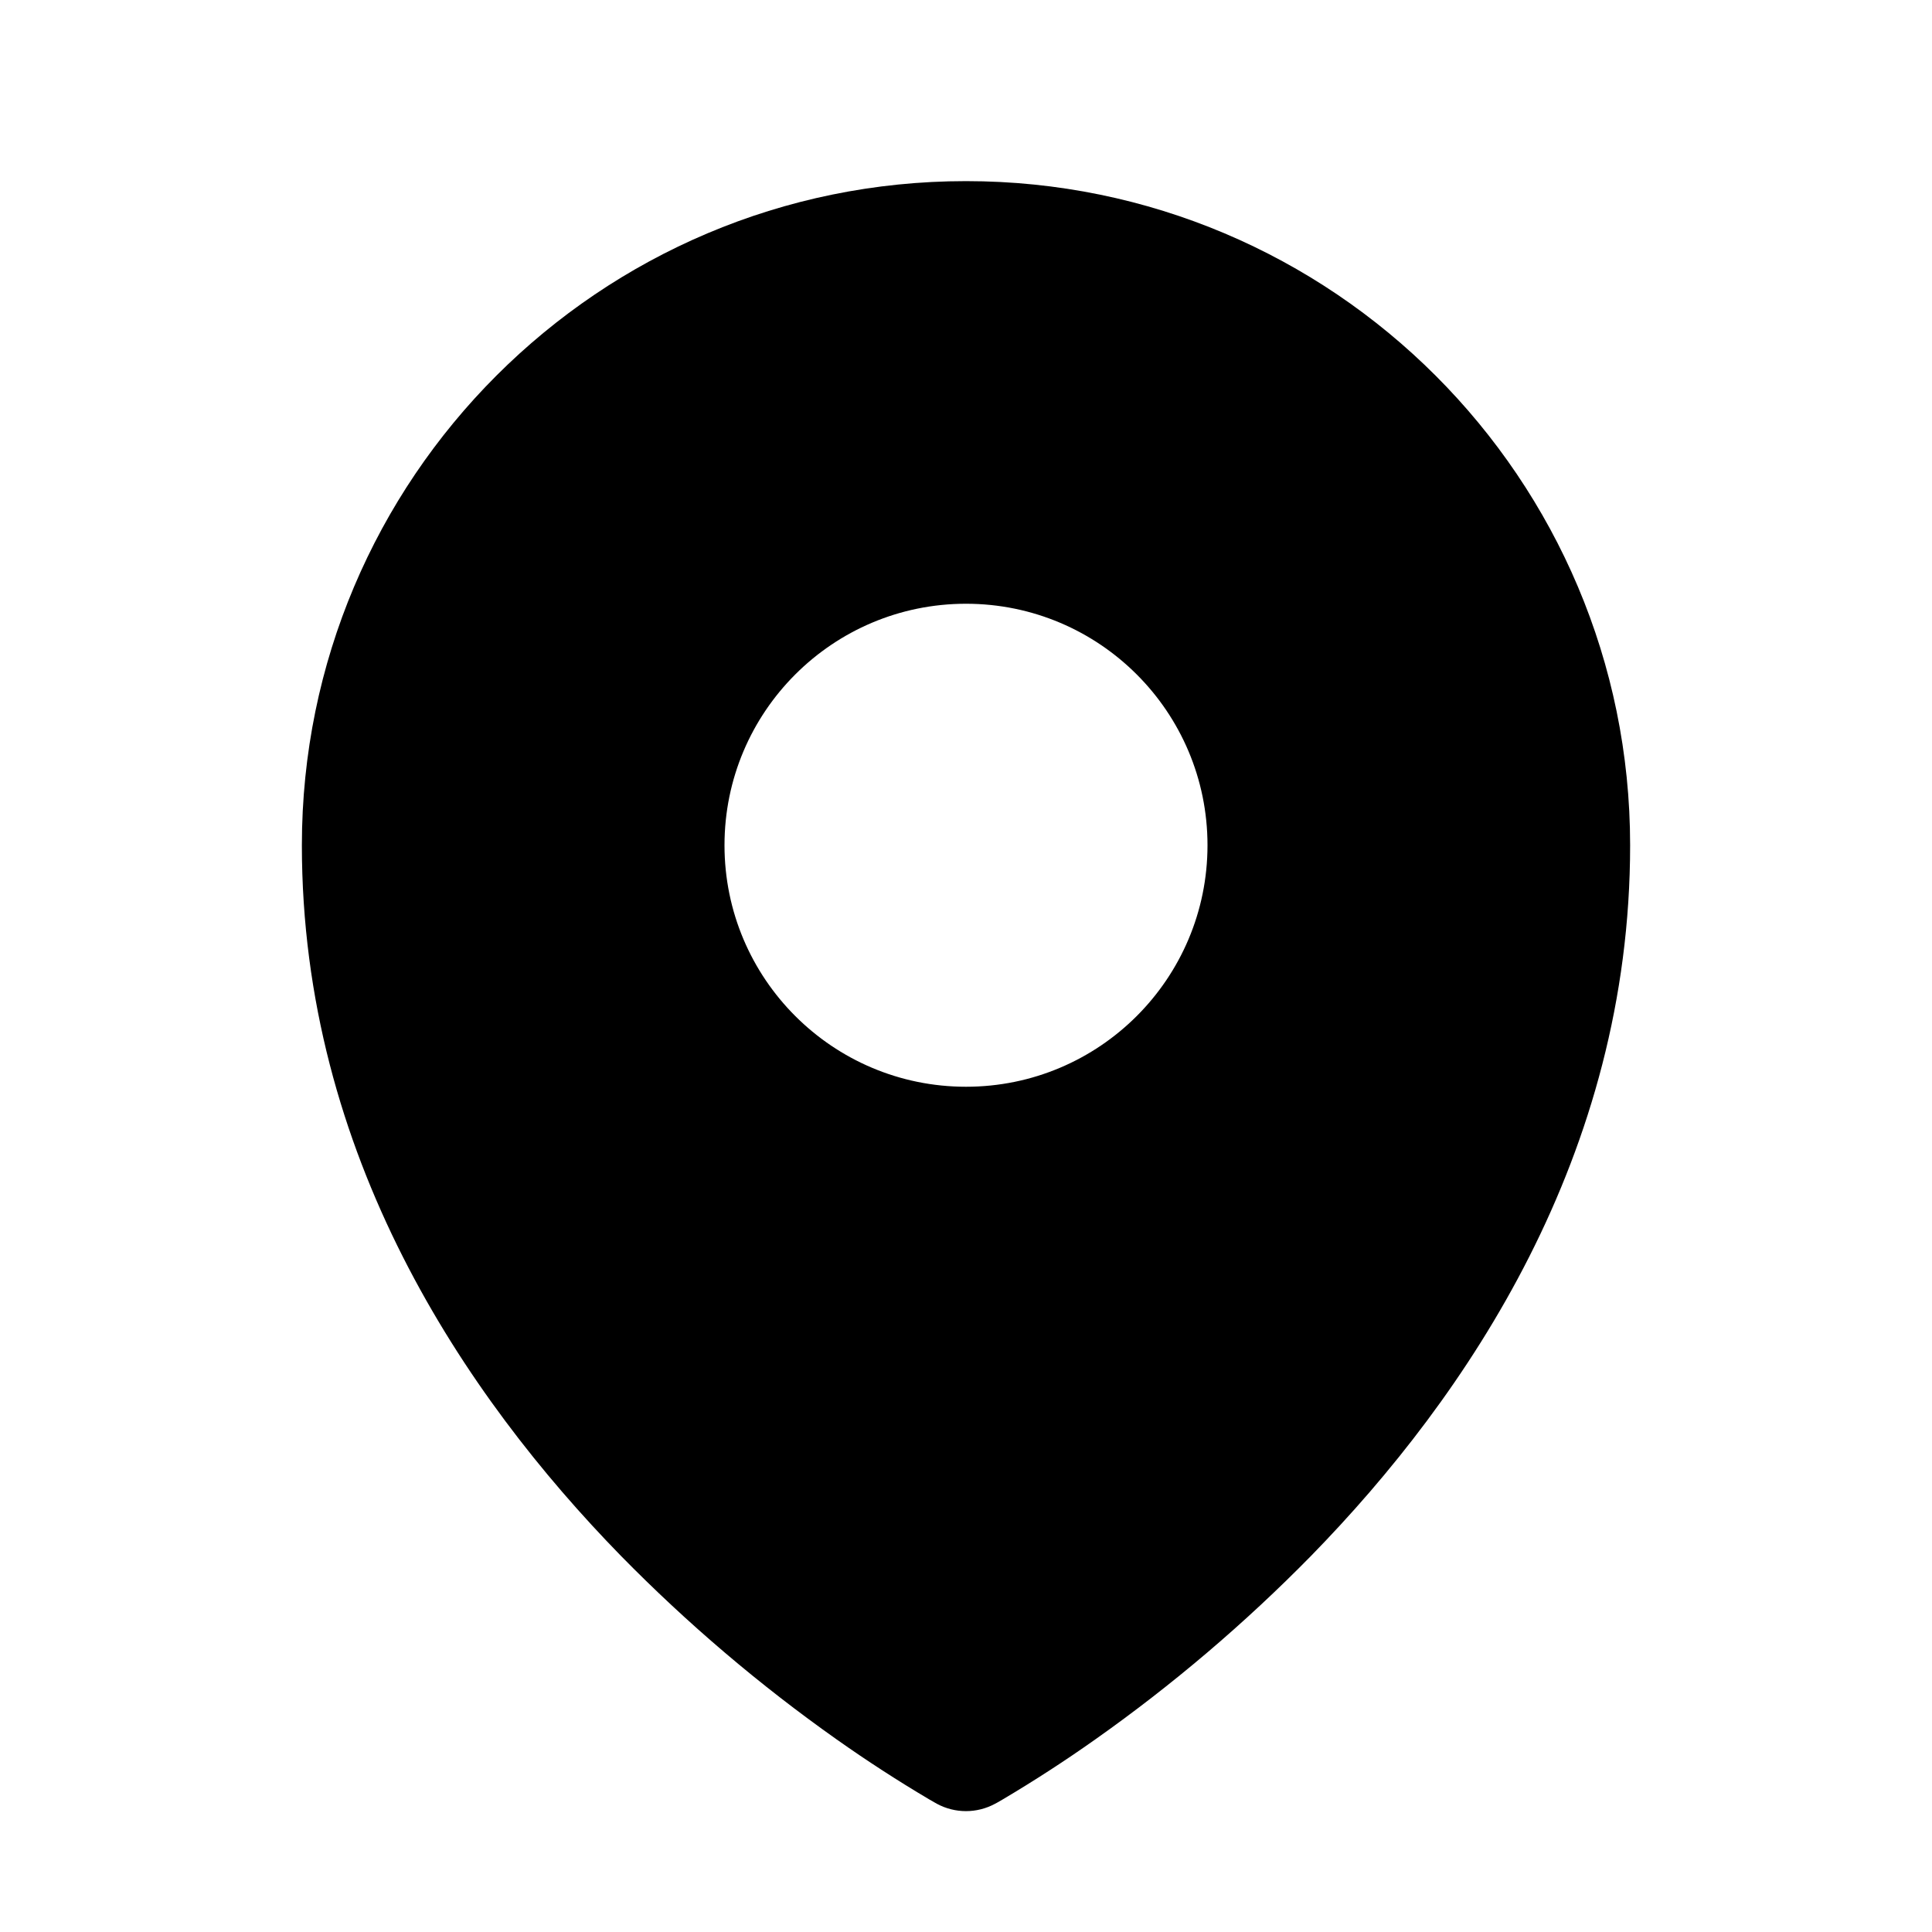
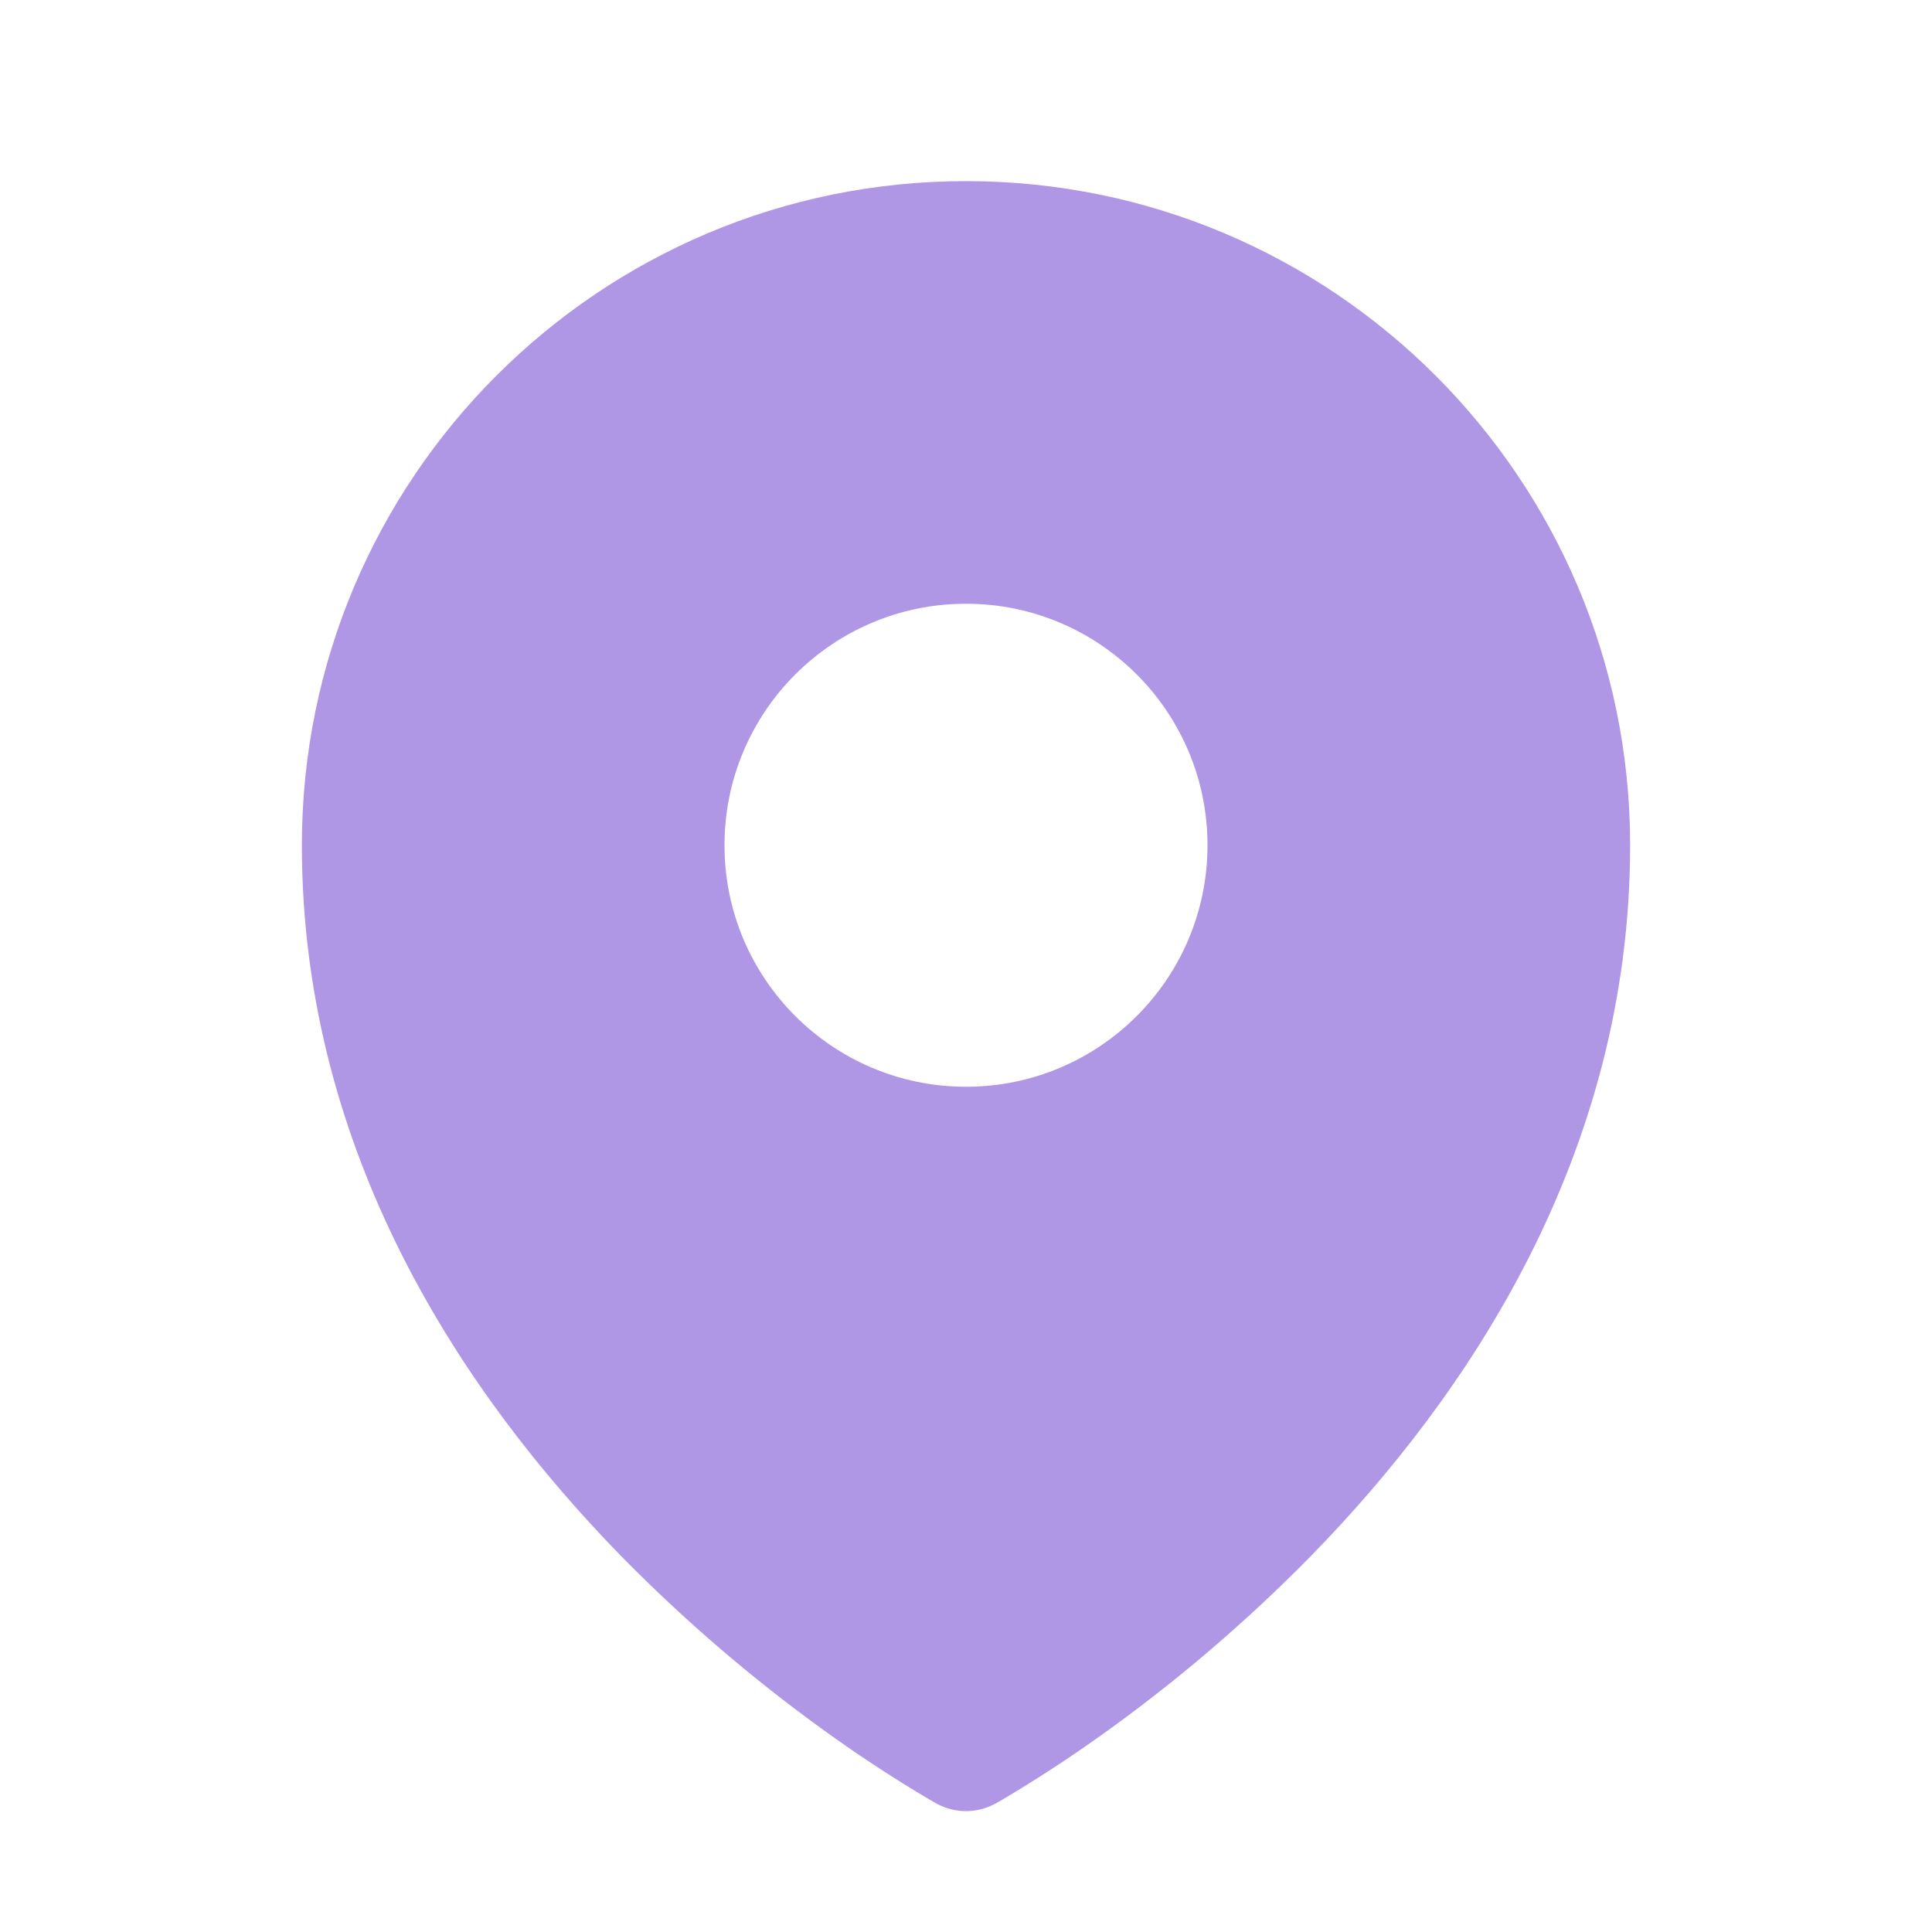
- <svg xmlns="http://www.w3.org/2000/svg" viewBox="0 0 24 24" fill="currentColor" class="w-6 h-6">
-   <path fill-rule="evenodd" d="M11.54 22.351l.07.04.028.016a.76.76 0 00.723 0l.028-.015.071-.041a16.975 16.975 0 001.144-.742 19.58 19.58 0 002.683-2.282c1.944-1.99 3.963-4.98 3.963-8.827a8.25 8.25 0 00-16.5 0c0 3.846 2.02 6.837 3.963 8.827a19.58 19.58 0 002.682 2.282 16.975 16.975 0 001.145.742zM12 13.5a3 3 0 100-6 3 3 0 000 6z" clip-rule="evenodd" />
+ <svg xmlns="http://www.w3.org/2000/svg" viewBox="0 0 24 24" fill="#af97e5" class="w-6 h-6">
+   <path fill-rule="evenodd" fill="#af97e5" d="M11.54 22.351l.07.04.028.016a.76.76 0 00.723 0l.028-.015.071-.041a16.975 16.975 0 001.144-.742 19.58 19.58 0 002.683-2.282c1.944-1.99 3.963-4.98 3.963-8.827a8.25 8.25 0 00-16.5 0c0 3.846 2.02 6.837 3.963 8.827a19.58 19.58 0 002.682 2.282 16.975 16.975 0 001.145.742zM12 13.5a3 3 0 100-6 3 3 0 000 6z" clip-rule="evenodd" />
</svg>
